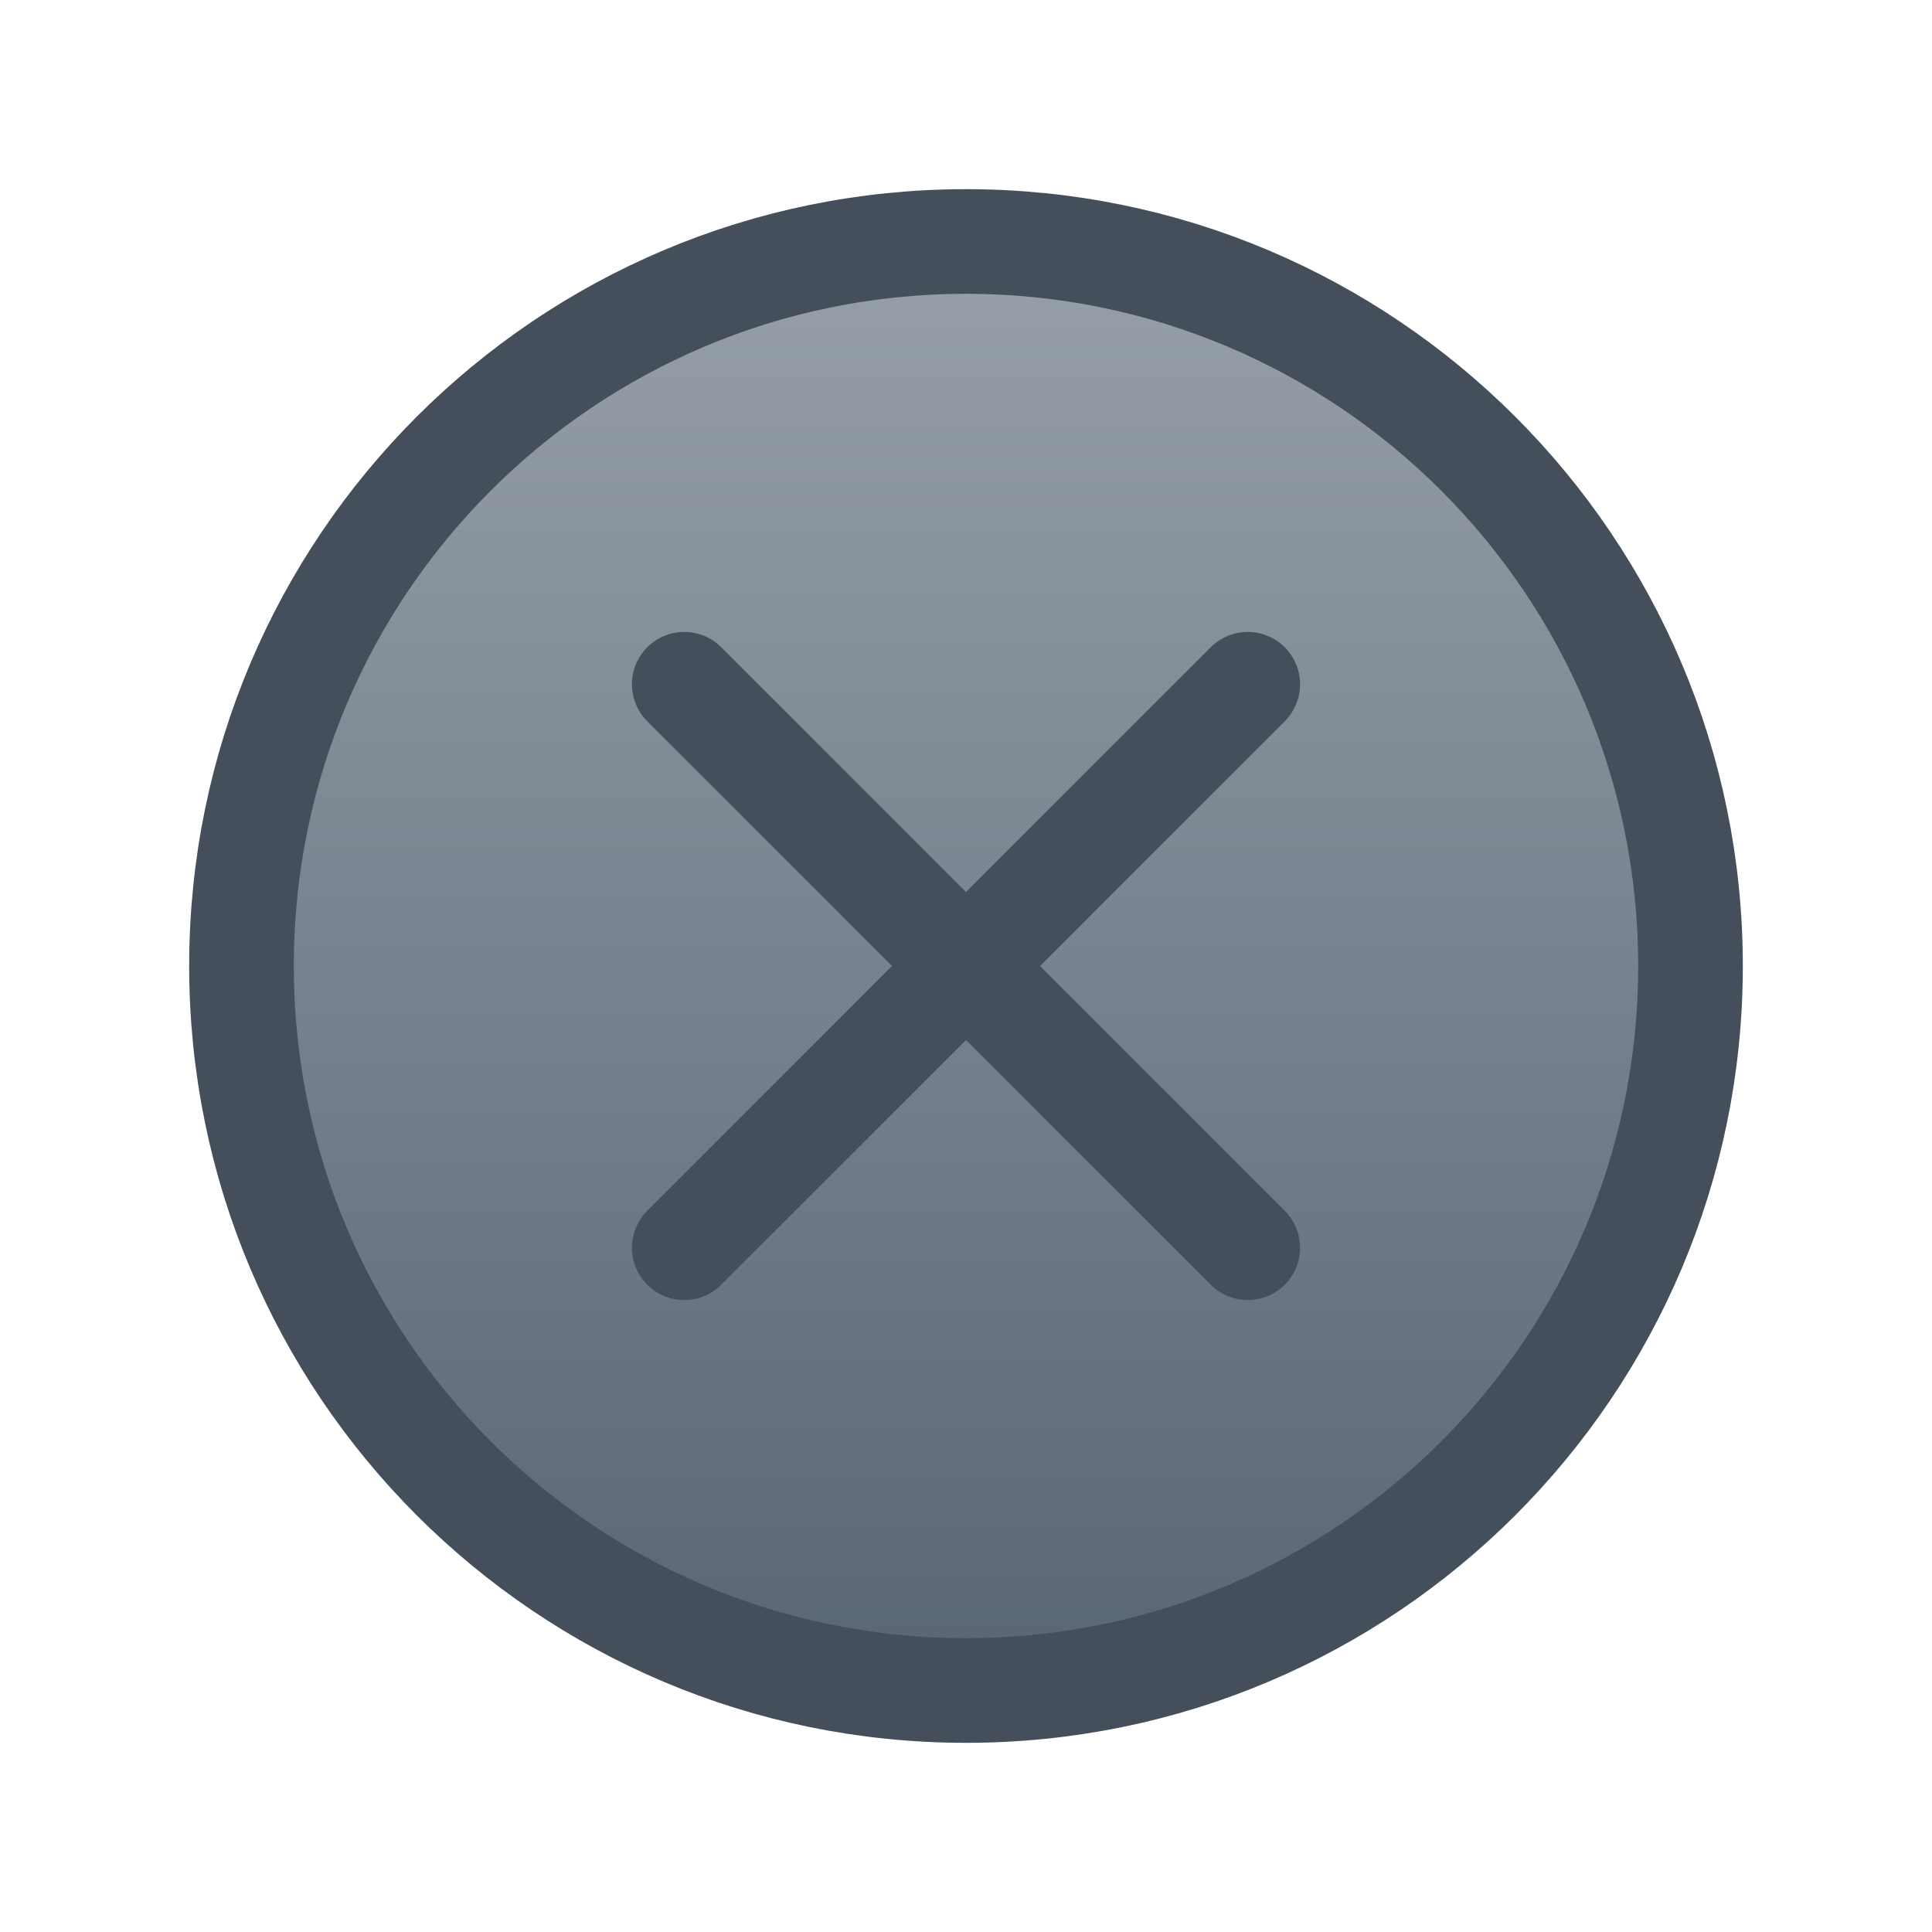
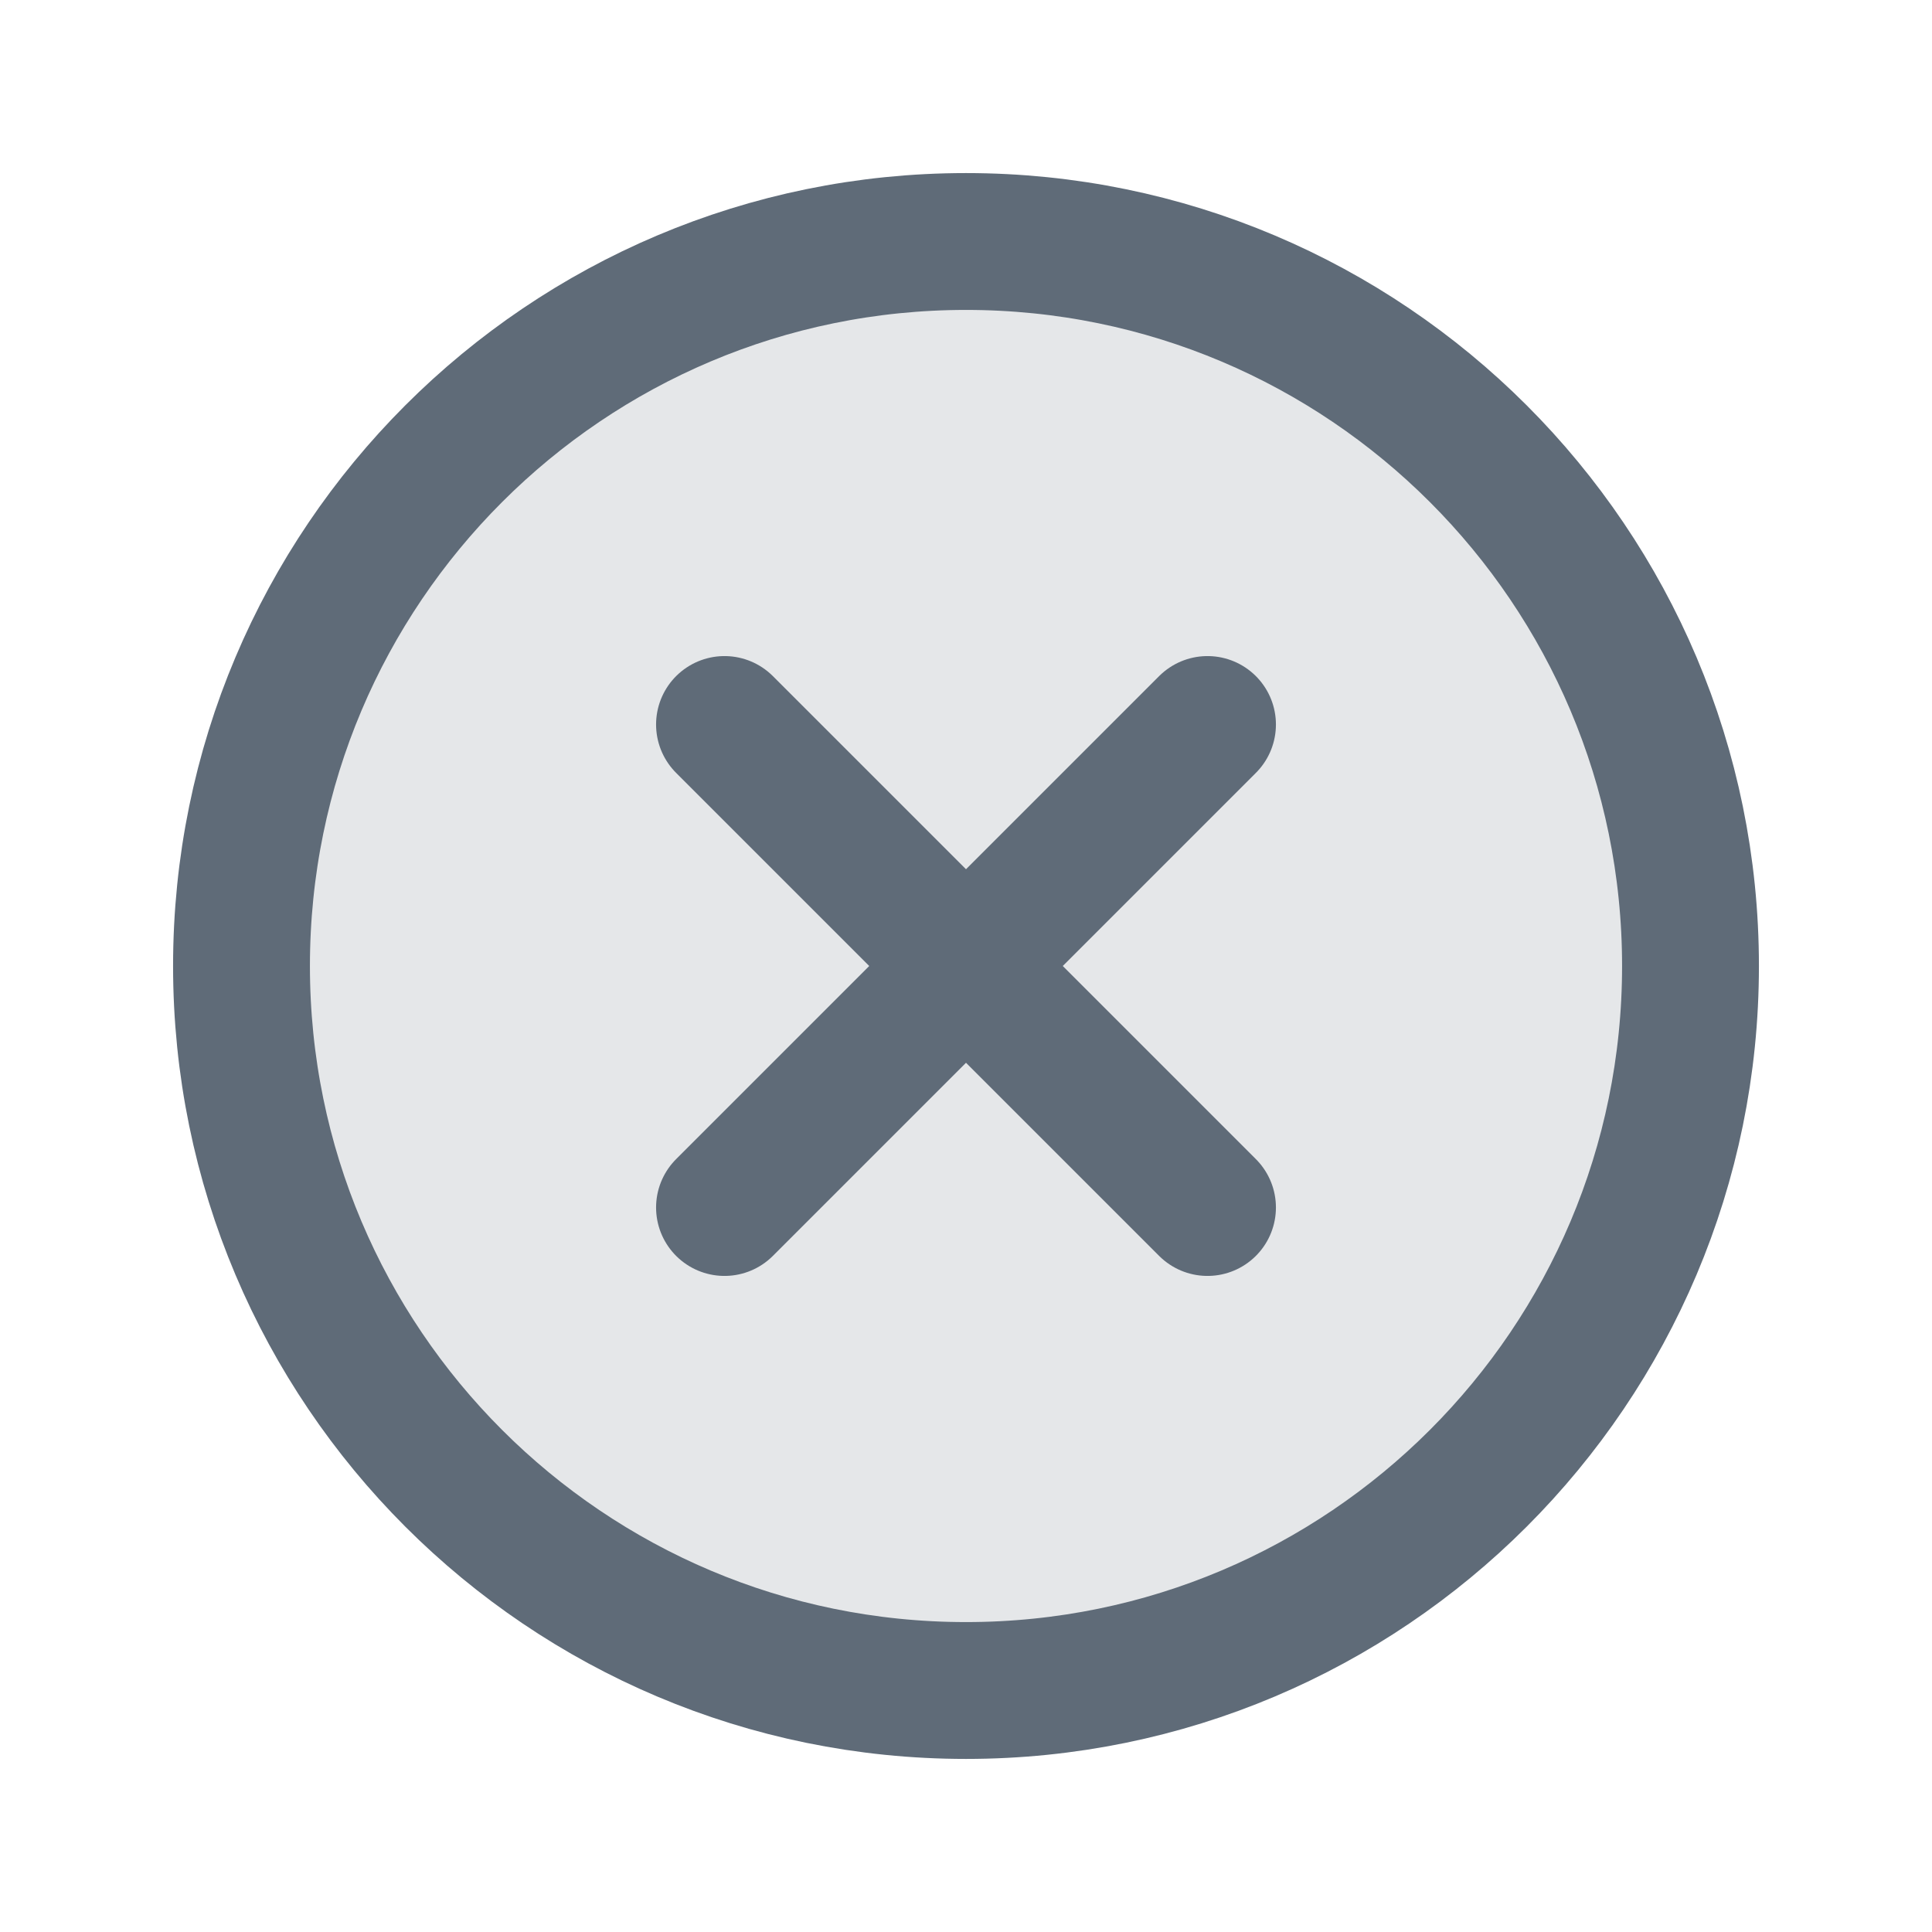
- <svg xmlns="http://www.w3.org/2000/svg" viewBox="0 0 24 24" fill="none" stroke="#454f5b" stroke-width="1.3" stroke-linecap="round" stroke-linejoin="round">
-   <defs>
-     <linearGradient id="tone" x1="0" y1="0" x2="0" y2="1">
-       <stop stop-color="#97a0a9" />
-       <stop offset="1" stop-color="#586575" />
-     </linearGradient>
-   </defs>
-   <circle fill="url(#tone)" stroke="none" cx="12" cy="12" r="9" />
-   <circle cx="12" cy="12" r="9" />
-   <path d="M8.5 8.5l7 7M15.5 8.5l-7 7" />
+ <svg xmlns="http://www.w3.org/2000/svg" viewBox="0 0 24 24" fill="none" stroke-width="1.7" stroke-linecap="round" stroke-linejoin="round">
+   <path d="M12 3a9 9 0 1 1 0 18a9 9 0 1 1 0-18z" fill="#e5e7e9" stroke="#5F6B78" />
+   <path d="M9 9l6 6M15 9l-6 6" fill="none" stroke="#5F6B78" />
</svg>
